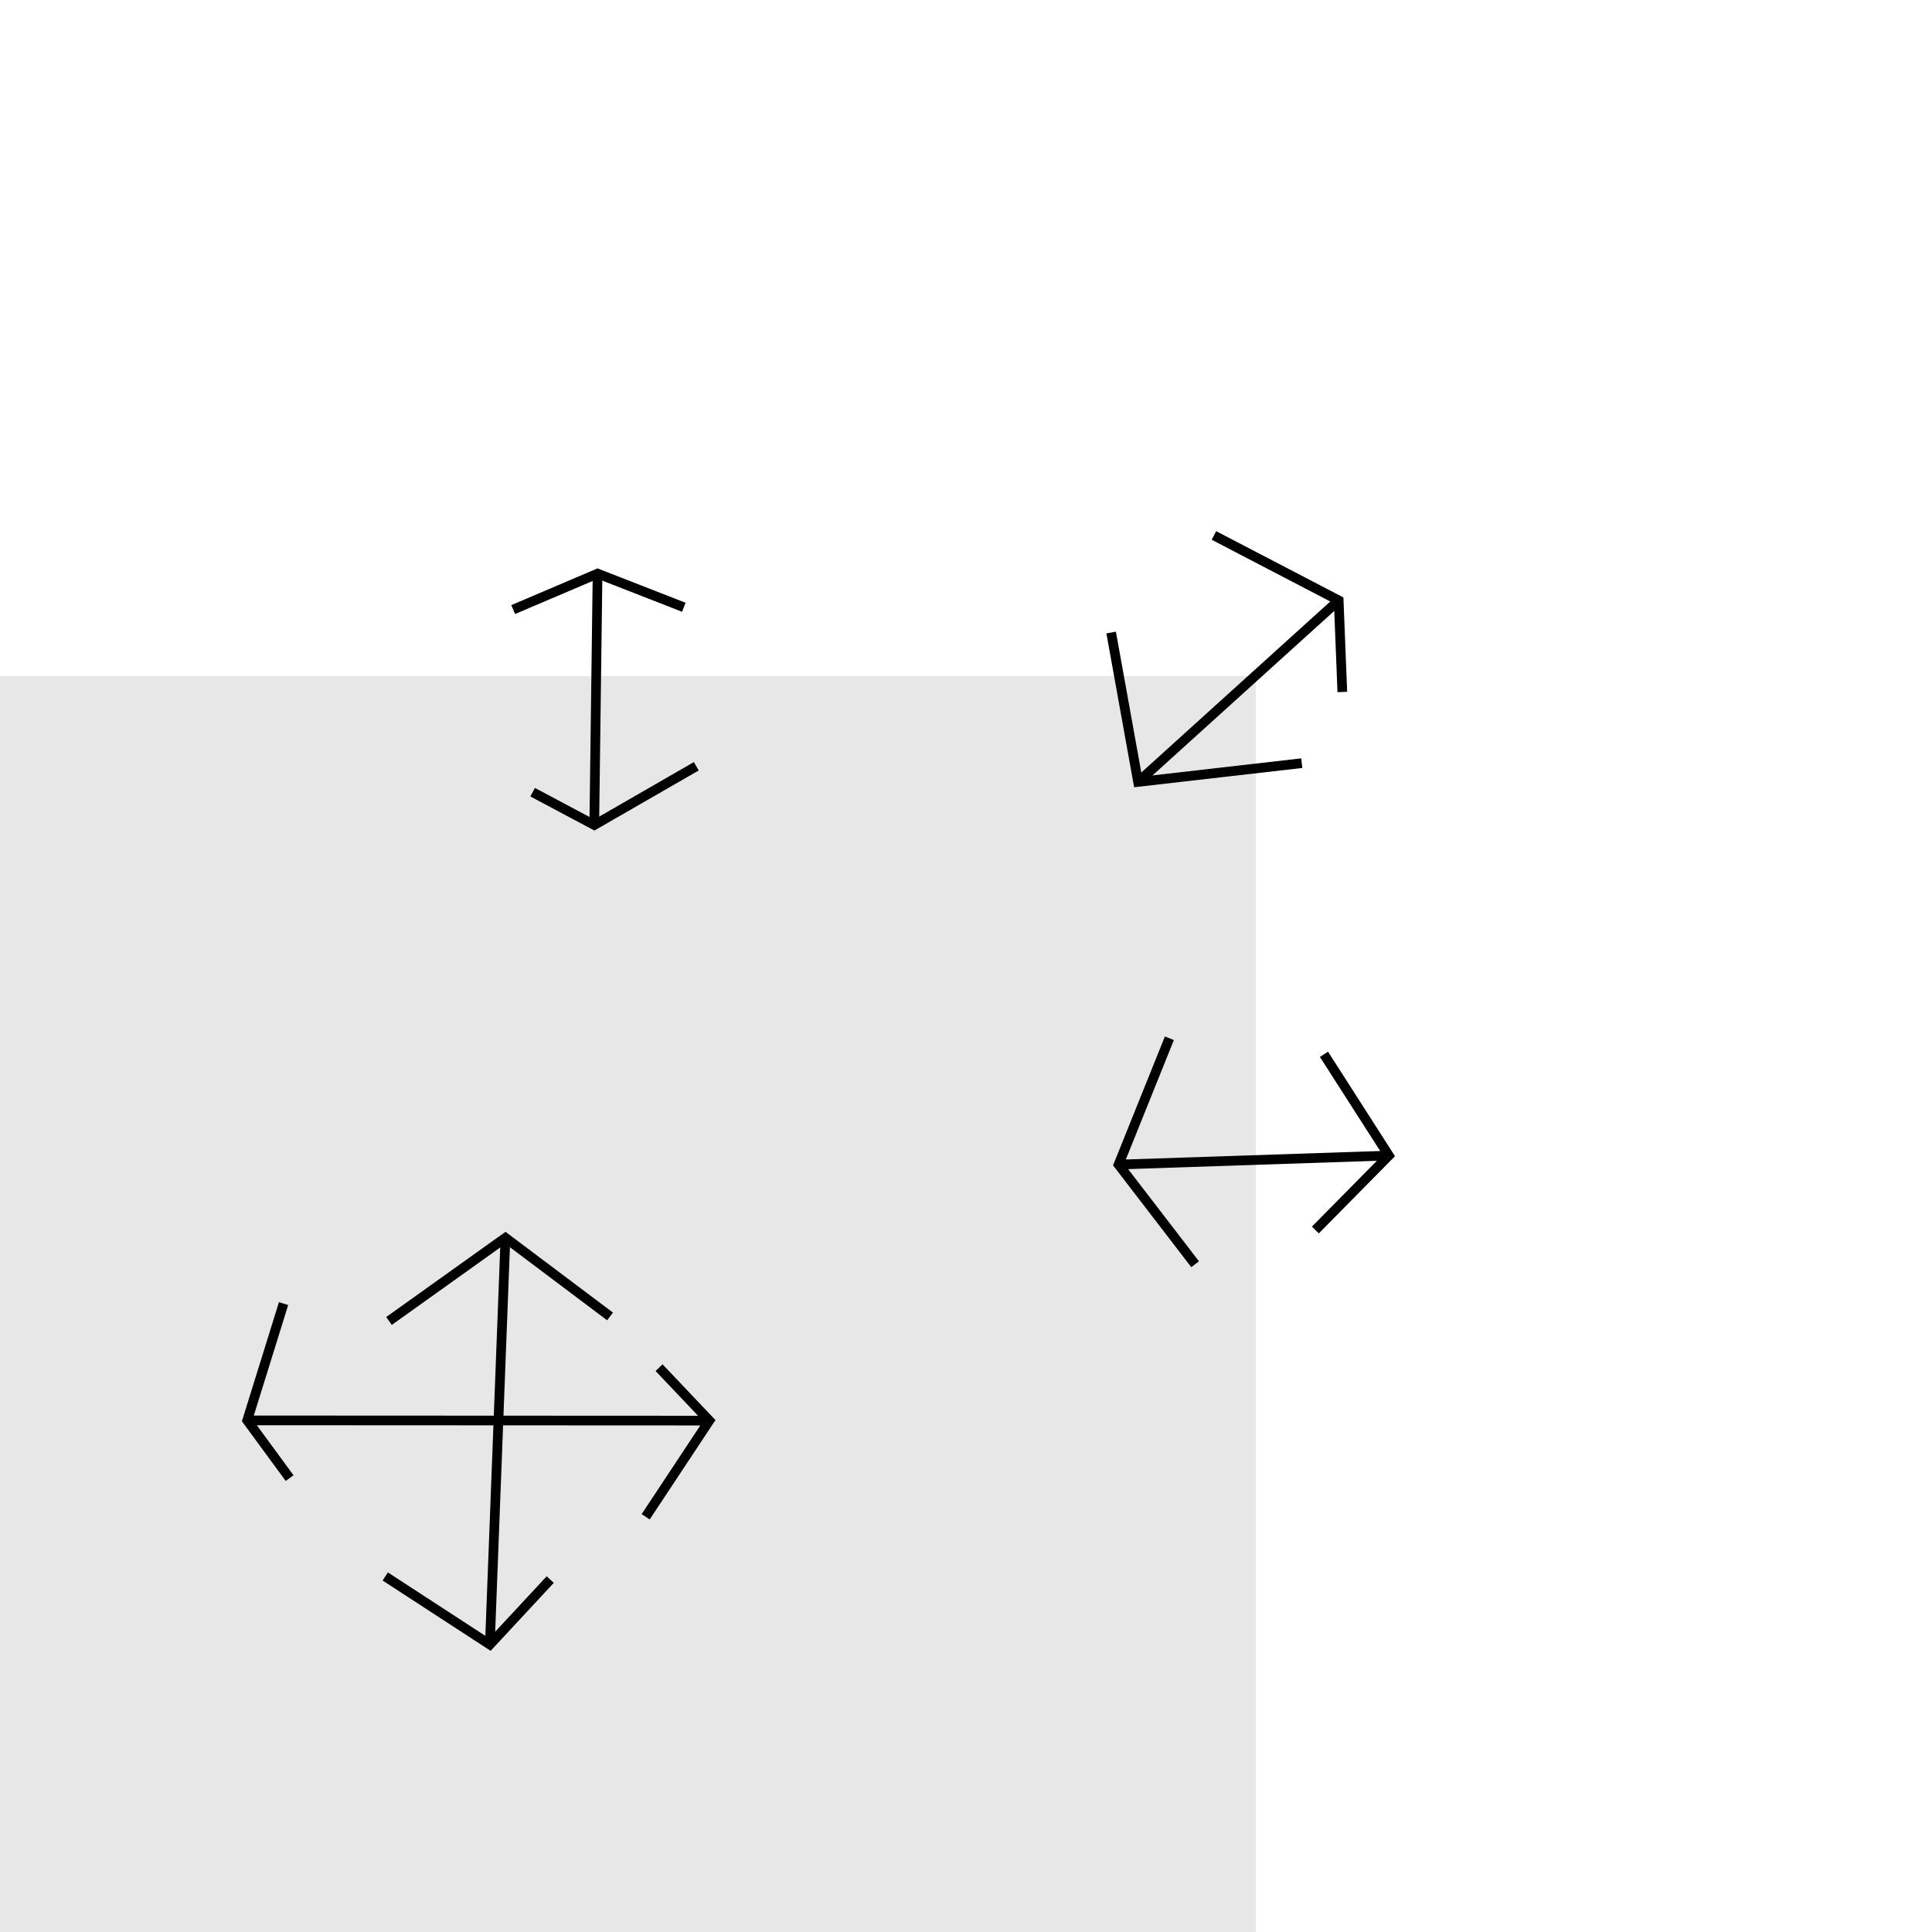
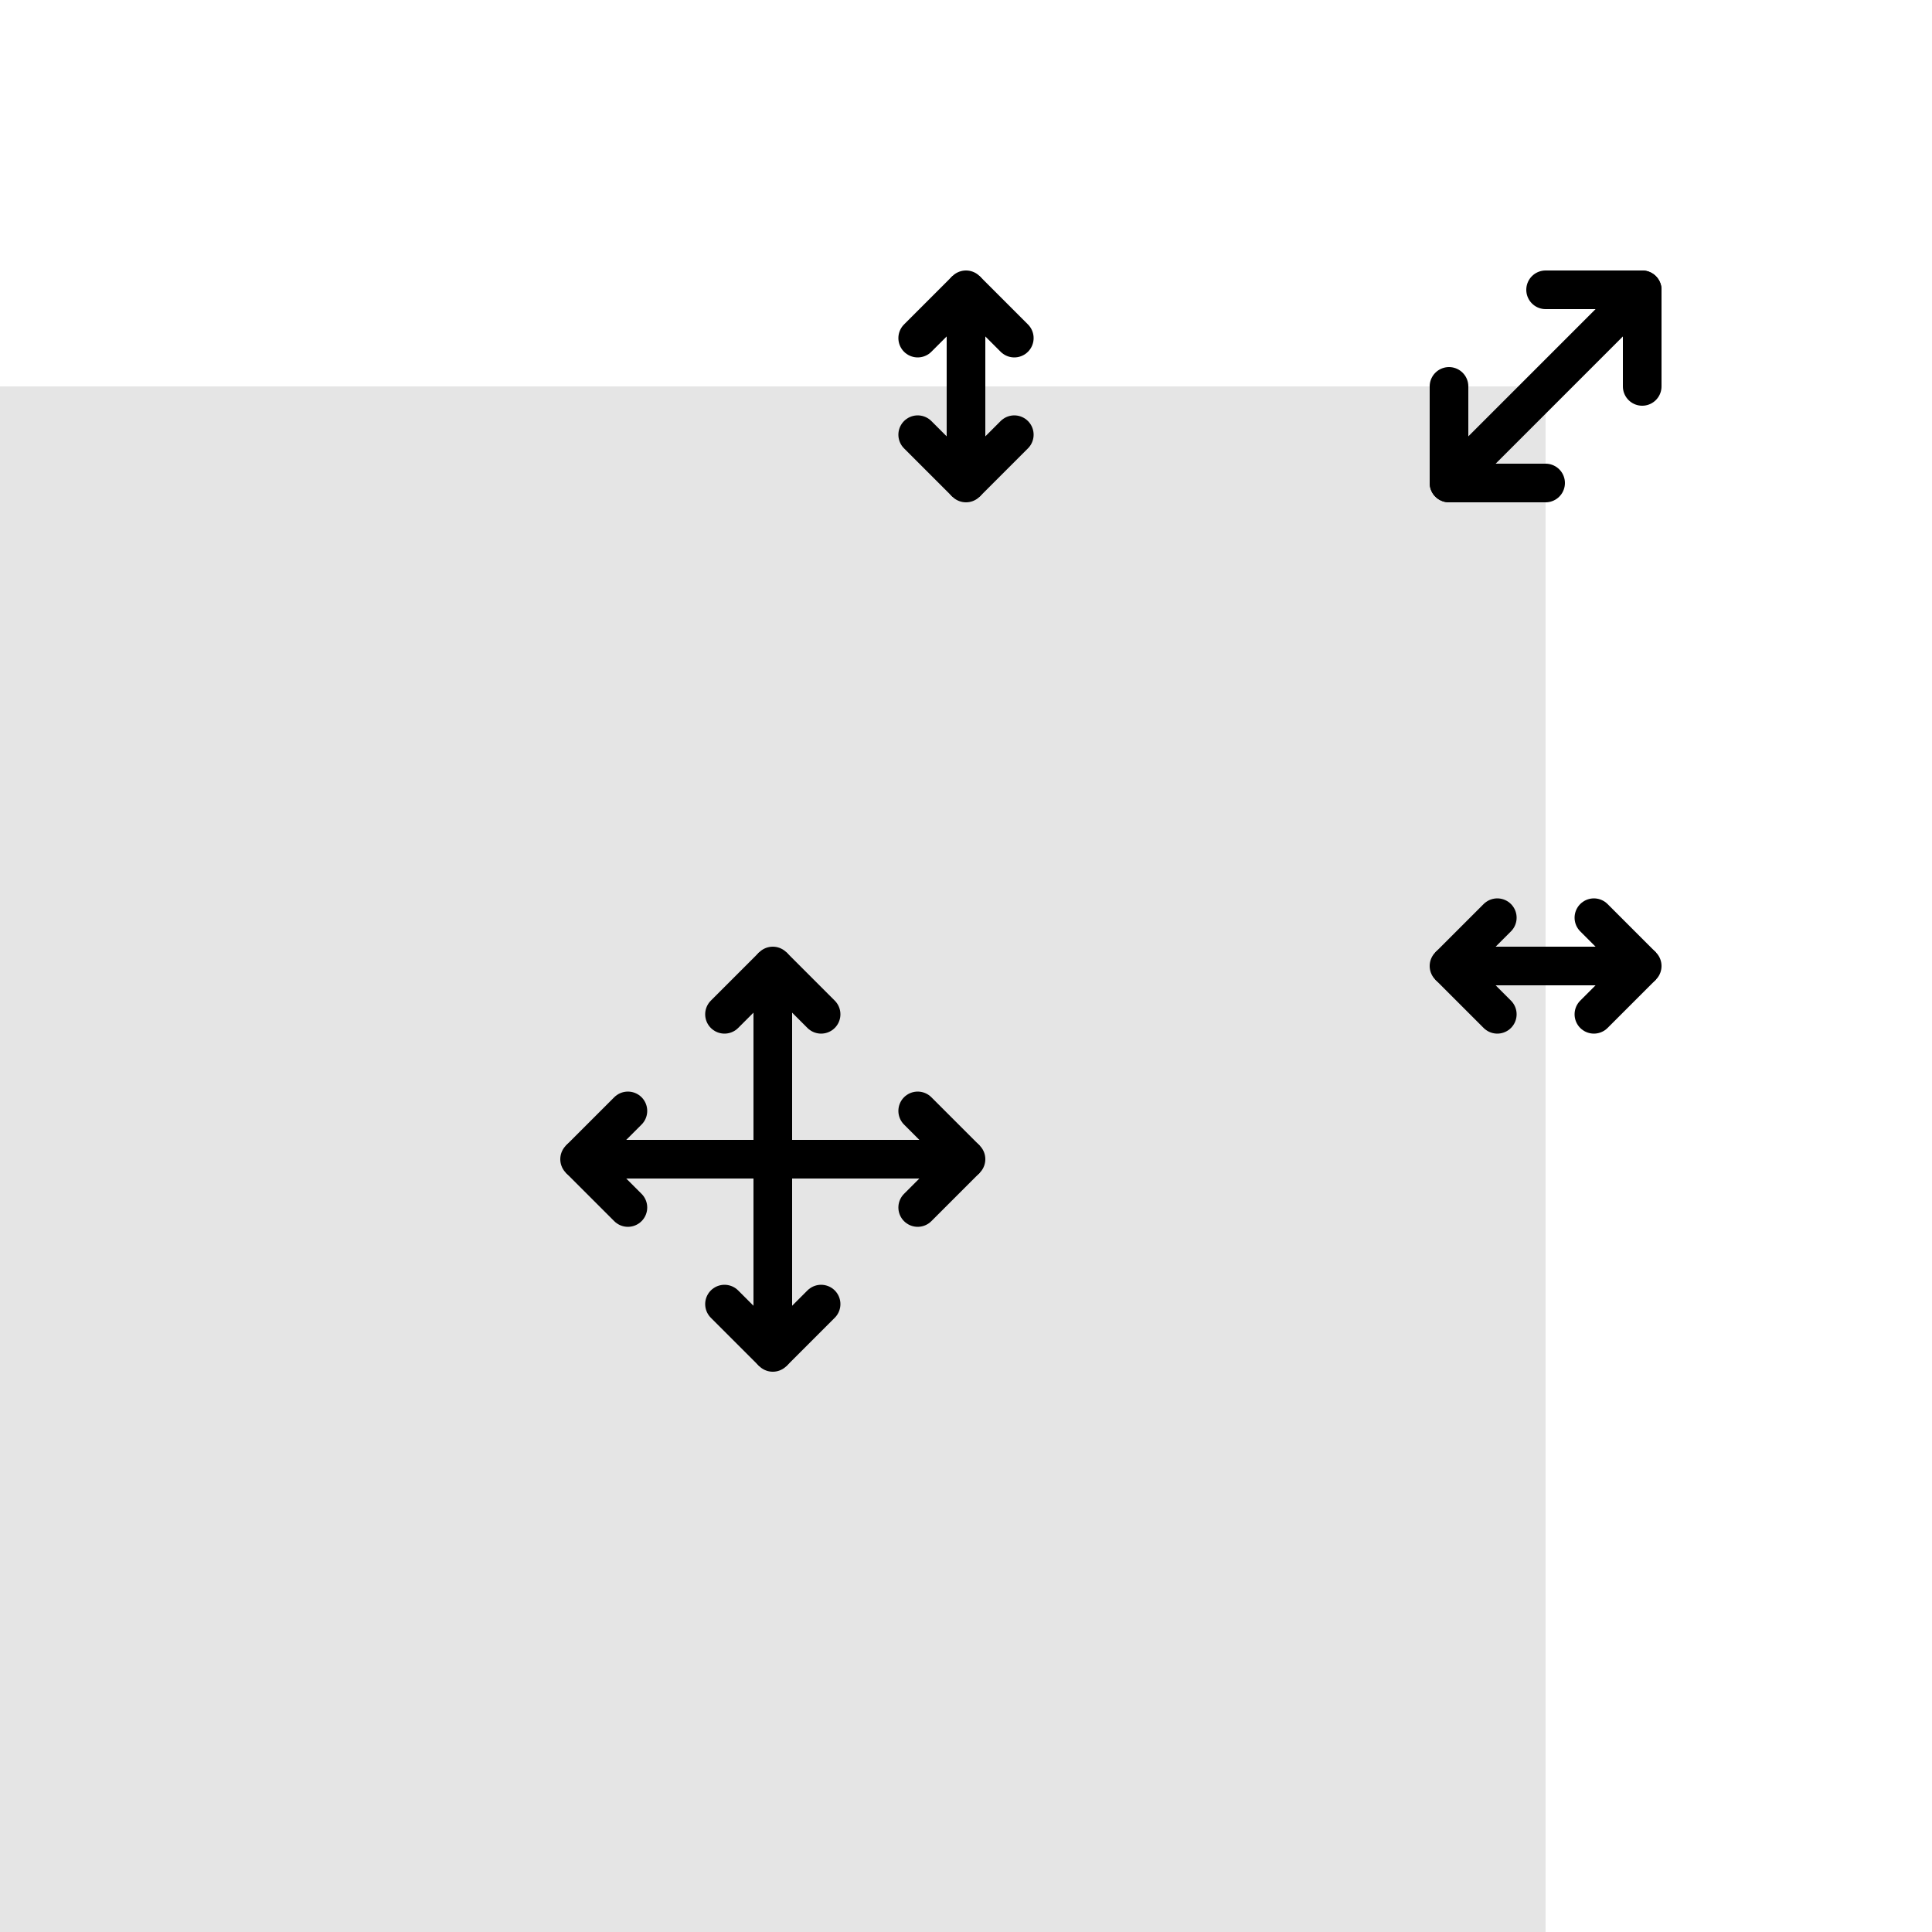
- <svg xmlns="http://www.w3.org/2000/svg" width="200" height="200" viewBox="0 0 52.917 52.917" version="1.1" id="svg5">
+ <svg xmlns="http://www.w3.org/2000/svg" width="200" height="200" version="1.1" id="svg5">
  <defs id="defs2" />
  <g id="layer1">
-     <rect style="fill:#e7e7e7;fill-opacity:1;stroke:none;stroke-width:10.001;stroke-linecap:round;stroke-linejoin:round;stroke-dashoffset:4" id="rect889" width="34.396" height="34.396" x="0" y="18.521" />
-     <path style="fill:none;stroke:#000000;stroke-width:0.265px;stroke-linecap:butt;stroke-linejoin:miter;stroke-opacity:1" d="m 6.772,38.904 12.656,0.006" id="path2725" />
-     <path style="fill:none;stroke:#000000;stroke-width:0.265px;stroke-linecap:butt;stroke-linejoin:miter;stroke-opacity:1" d="m 13.844,33.903 -0.427,11.142" id="path2727" />
-     <path style="fill:none;stroke:#000000;stroke-width:0.265px;stroke-linecap:butt;stroke-linejoin:miter;stroke-opacity:1" d="m 10.655,36.181 3.189,-2.278 2.865,2.154" id="path2729" />
-     <path style="fill:none;stroke:#000000;stroke-width:0.265px;stroke-linecap:butt;stroke-linejoin:miter;stroke-opacity:1" d="m 18.052,37.46 1.376,1.45 -1.743,2.634" id="path2731" />
-     <path style="fill:none;stroke:#000000;stroke-width:0.265px;stroke-linecap:butt;stroke-linejoin:miter;stroke-opacity:1" d="m 15.071,43.264 -1.654,1.78 -2.865,-1.865" id="path2733" />
-     <path style="fill:none;stroke:#000000;stroke-width:0.265px;stroke-linecap:butt;stroke-linejoin:miter;stroke-opacity:1" d="m 7.932,40.485 -1.16,-1.582 0.995,-3.198" id="path2735" />
-     <path style="fill:none;stroke:#000000;stroke-width:0.265px;stroke-linecap:butt;stroke-linejoin:miter;stroke-opacity:1" d="m 16.367,15.712 -0.09,6.885" id="path2737" />
-     <path style="fill:none;stroke:#000000;stroke-width:0.265px;stroke-linecap:butt;stroke-linejoin:miter;stroke-opacity:1" d="m 14.589,21.698 1.689,0.899 2.793,-1.609" id="path2739" />
-     <path style="fill:none;stroke:#000000;stroke-width:0.265px;stroke-linecap:butt;stroke-linejoin:miter;stroke-opacity:1" d="m 14.056,16.696 2.312,-0.985 2.362,0.922" id="path2741" />
-     <path style="fill:none;stroke:#000000;stroke-width:0.265px;stroke-linecap:butt;stroke-linejoin:miter;stroke-opacity:1" d="m 31.172,21.417 5.493,-4.971" id="path2743" />
-     <path style="fill:none;stroke:#000000;stroke-width:0.265px;stroke-linecap:butt;stroke-linejoin:miter;stroke-opacity:1" d="m 33.249,14.666 3.417,1.779 0.1,2.508" id="path2745" />
-     <path style="fill:none;stroke:#000000;stroke-width:0.265px;stroke-linecap:butt;stroke-linejoin:miter;stroke-opacity:1" d="m 35.655,20.903 -4.483,0.514 -0.738,-4.092" id="path2747" />
-     <path style="fill:none;stroke:#000000;stroke-width:0.265px;stroke-linecap:butt;stroke-linejoin:miter;stroke-opacity:1" d="m 30.636,31.897 7.403,-0.247" id="path2749" />
-     <path style="fill:none;stroke:#000000;stroke-width:0.265px;stroke-linecap:butt;stroke-linejoin:miter;stroke-opacity:1" d="m 36.263,28.877 1.777,2.773 -2.012,2.039" id="path2751" />
-     <path style="fill:none;stroke:#000000;stroke-width:0.265px;stroke-linecap:butt;stroke-linejoin:miter;stroke-opacity:1" d="m 32.029,28.438 -1.392,3.46 2.097,2.729" id="path2753" />
+     <rect style="fill:#e5e5e5;fill-opacity:1;stroke:none;stroke-width:10.001;stroke-linecap:round;stroke-linejoin:round;stroke-dashoffset:4" id="rect889" width="160" height="160" x="0" y="40" />
+     <path style="fill:none;stroke:#000000;stroke-width:4;stroke-linecap:round;stroke-linejoin:bevel;stroke-miterlimit:4;stroke-dasharray:none;stroke-opacity:1" d="m 60,120 h 40" id="path2725" />
+     <path style="fill:none;stroke:#000000;stroke-width:4;stroke-linecap:round;stroke-linejoin:bevel;stroke-miterlimit:4;stroke-dasharray:none;stroke-opacity:1" d="m 80,100 v 40" id="path2727" />
+     <path style="fill:none;stroke:#000000;stroke-width:4;stroke-linecap:round;stroke-linejoin:bevel;stroke-miterlimit:4;stroke-dasharray:none;stroke-opacity:1" d="m 75,105 5,-5 5,5" id="path2729" />
+     <path style="fill:none;stroke:#000000;stroke-width:4;stroke-linecap:round;stroke-linejoin:bevel;stroke-miterlimit:4;stroke-dasharray:none;stroke-opacity:1" d="m 95,115 5,5 -5,5" id="path2731" />
+     <path style="fill:none;stroke:#000000;stroke-width:4;stroke-linecap:round;stroke-linejoin:bevel;stroke-miterlimit:4;stroke-dasharray:none;stroke-opacity:1" d="m 85,135 -5,5 -5,-5" id="path2733" />
+     <path style="fill:none;stroke:#000000;stroke-width:4;stroke-linecap:round;stroke-linejoin:bevel;stroke-miterlimit:4;stroke-dasharray:none;stroke-opacity:1" d="m 65,125 -5,-5 5,-5" id="path2735" />
+     <path style="fill:none;stroke:#000000;stroke-width:4;stroke-linecap:round;stroke-linejoin:bevel;stroke-opacity:1;stroke-miterlimit:4;stroke-dasharray:none" d="M 100,30 V 50" id="path2737" />
+     <path style="fill:none;stroke:#000000;stroke-width:4;stroke-linecap:round;stroke-linejoin:bevel;stroke-miterlimit:4;stroke-dasharray:none;stroke-opacity:1" d="m 95,45 5,5 5,-5" id="path2739" />
+     <path style="fill:none;stroke:#000000;stroke-width:4;stroke-linecap:round;stroke-linejoin:bevel;stroke-miterlimit:4;stroke-dasharray:none;stroke-opacity:1" d="m 95,35 5,-5 5,5" id="path2741" />
+     <path style="fill:none;stroke:#000000;stroke-width:4;stroke-linecap:round;stroke-linejoin:round;stroke-opacity:1;stroke-miterlimit:4;stroke-dasharray:none" d="M 150,50 170,30" id="path2743" />
+     <path style="fill:none;stroke:#000000;stroke-width:4;stroke-linecap:round;stroke-linejoin:round;stroke-miterlimit:4;stroke-dasharray:none;stroke-opacity:1" d="m 160,30 h 10 v 10" id="path2745" />
+     <path style="fill:none;stroke:#000000;stroke-width:4;stroke-linecap:round;stroke-linejoin:round;stroke-miterlimit:4;stroke-dasharray:none;stroke-opacity:1" d="M 160,50 H 150 V 40" id="path2747" />
+     <path style="fill:none;stroke:#000000;stroke-width:4;stroke-linecap:round;stroke-linejoin:bevel;stroke-opacity:1;stroke-miterlimit:4;stroke-dasharray:none" d="m 150,100 h 20" id="path2749" />
+     <path style="fill:none;stroke:#000000;stroke-width:4;stroke-linecap:round;stroke-linejoin:bevel;stroke-miterlimit:4;stroke-dasharray:none;stroke-opacity:1" d="m 165,95 5,5 -5,5" id="path2751" />
+     <path style="fill:none;stroke:#000000;stroke-width:4;stroke-linecap:round;stroke-linejoin:bevel;stroke-miterlimit:4;stroke-dasharray:none;stroke-opacity:1" d="m 155,95 -5,5 5,5" id="path2753" />
  </g>
</svg>
